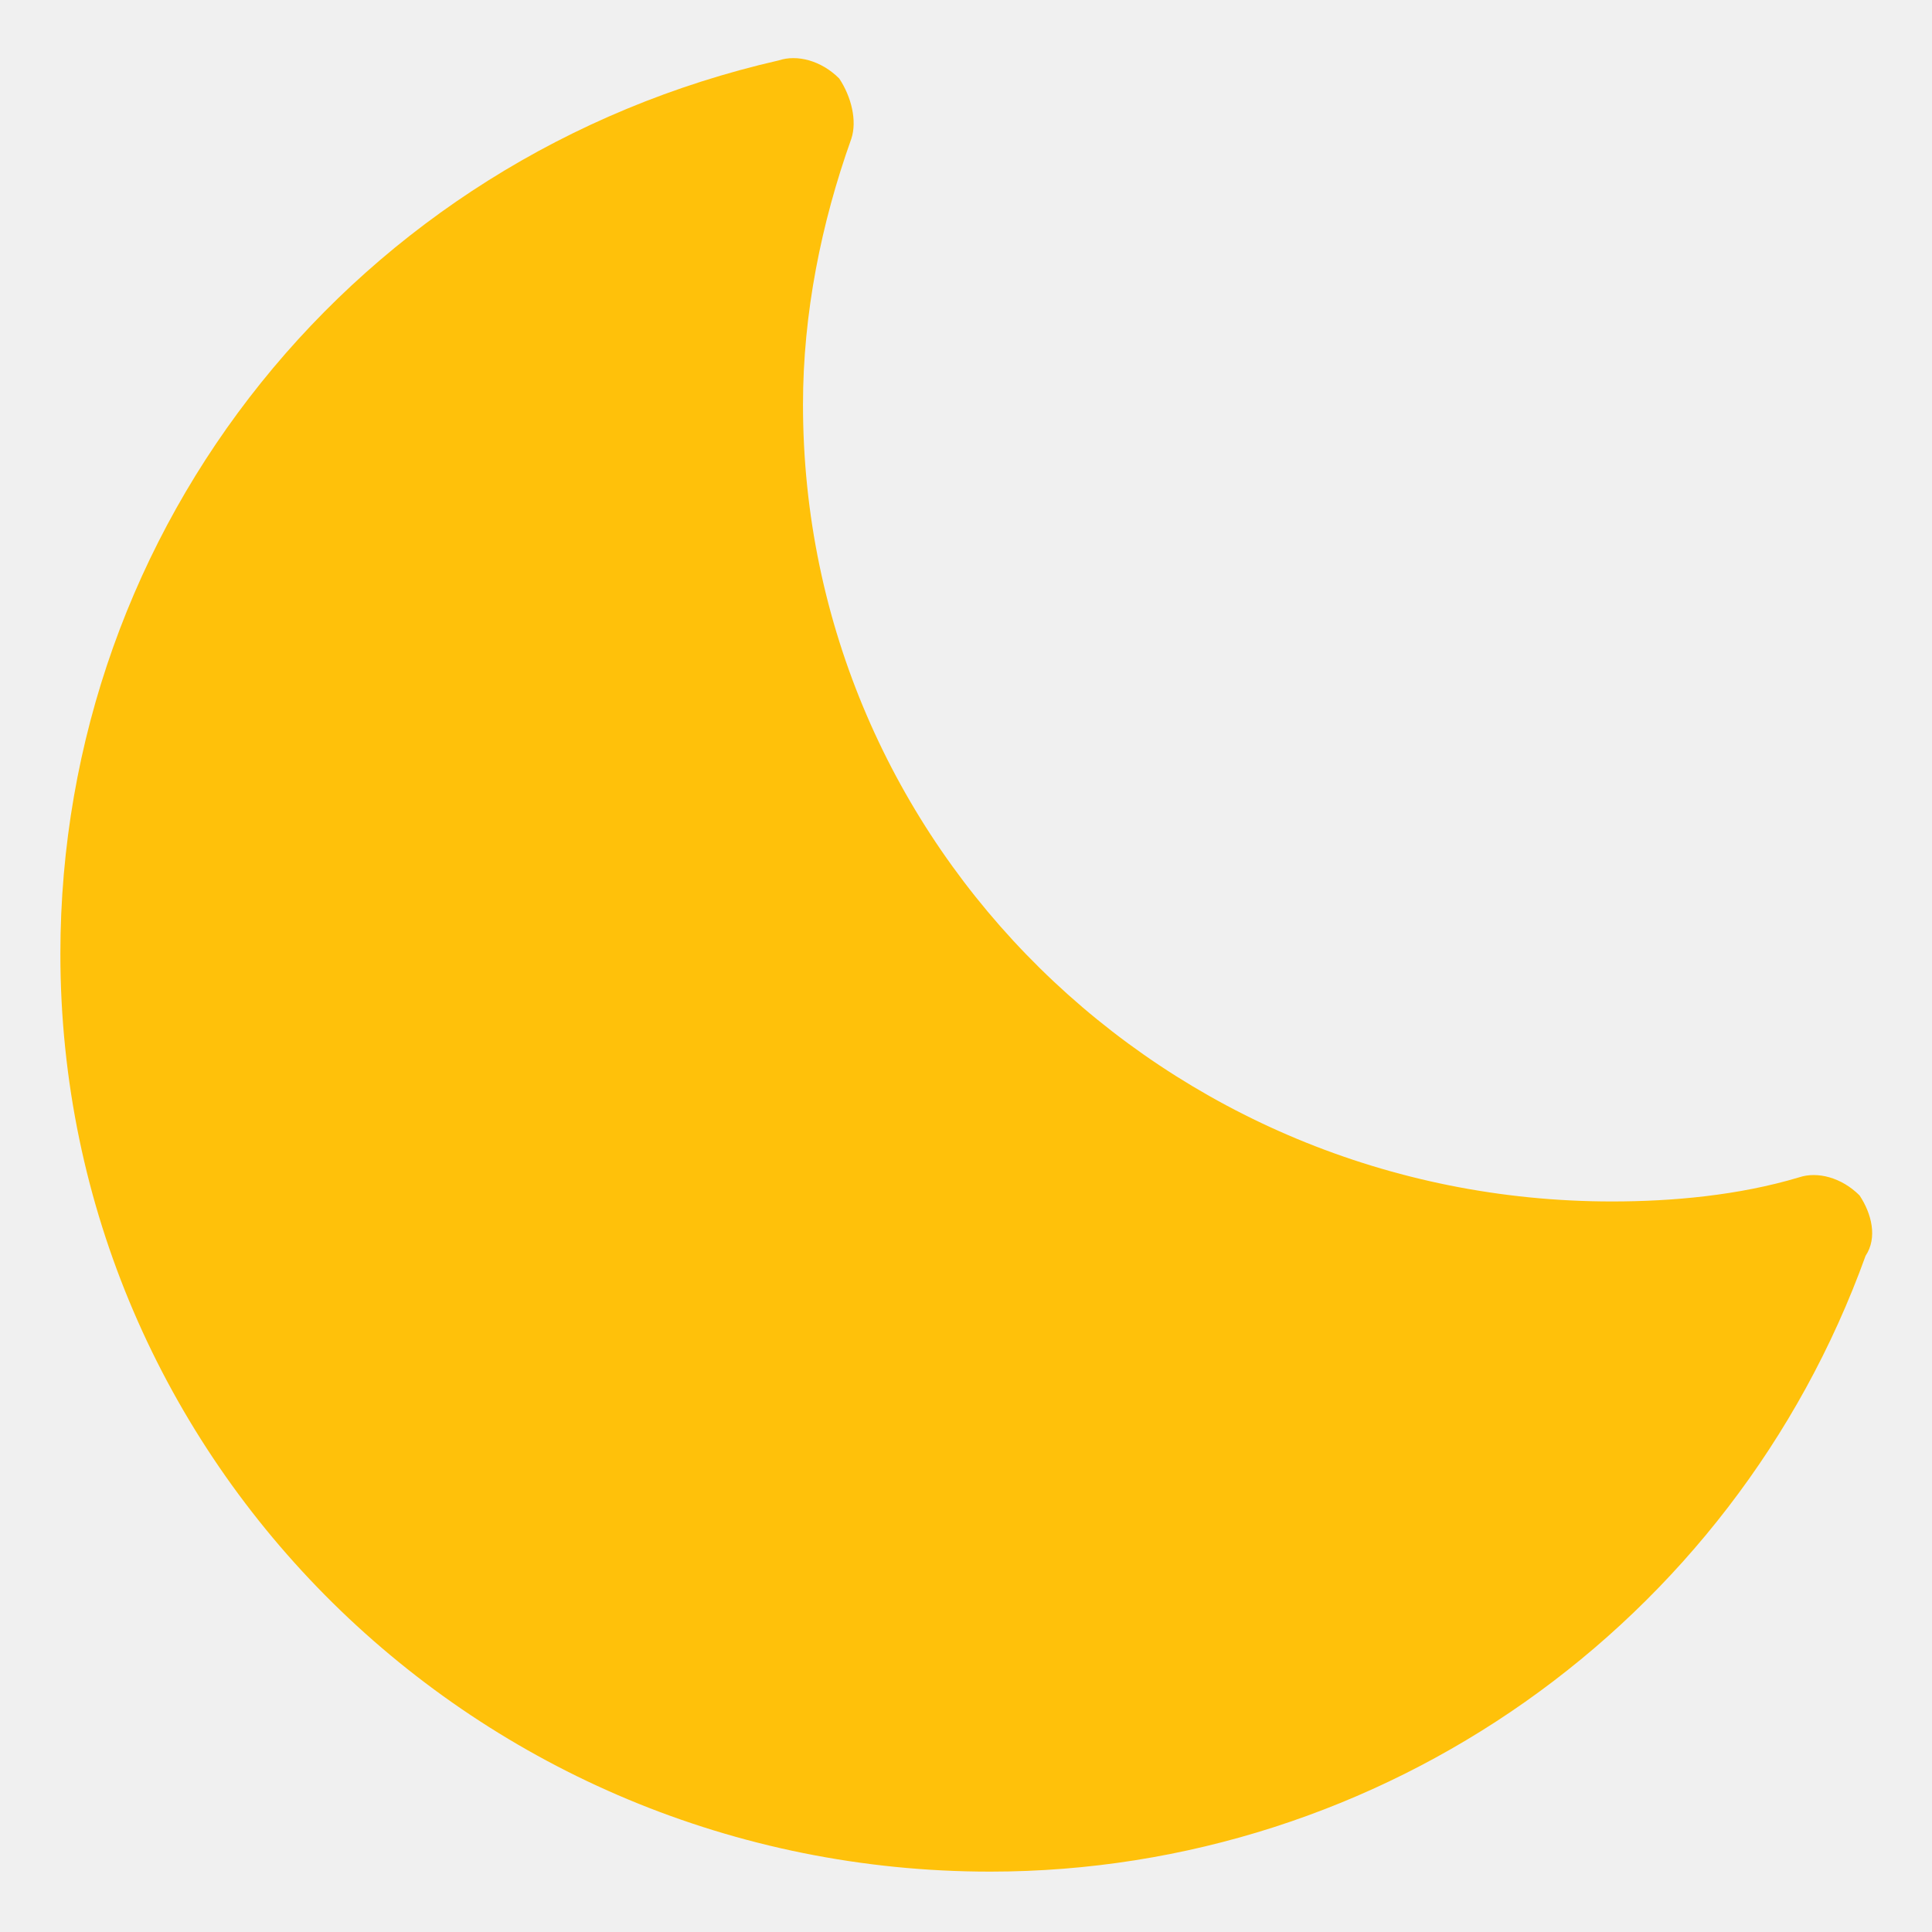
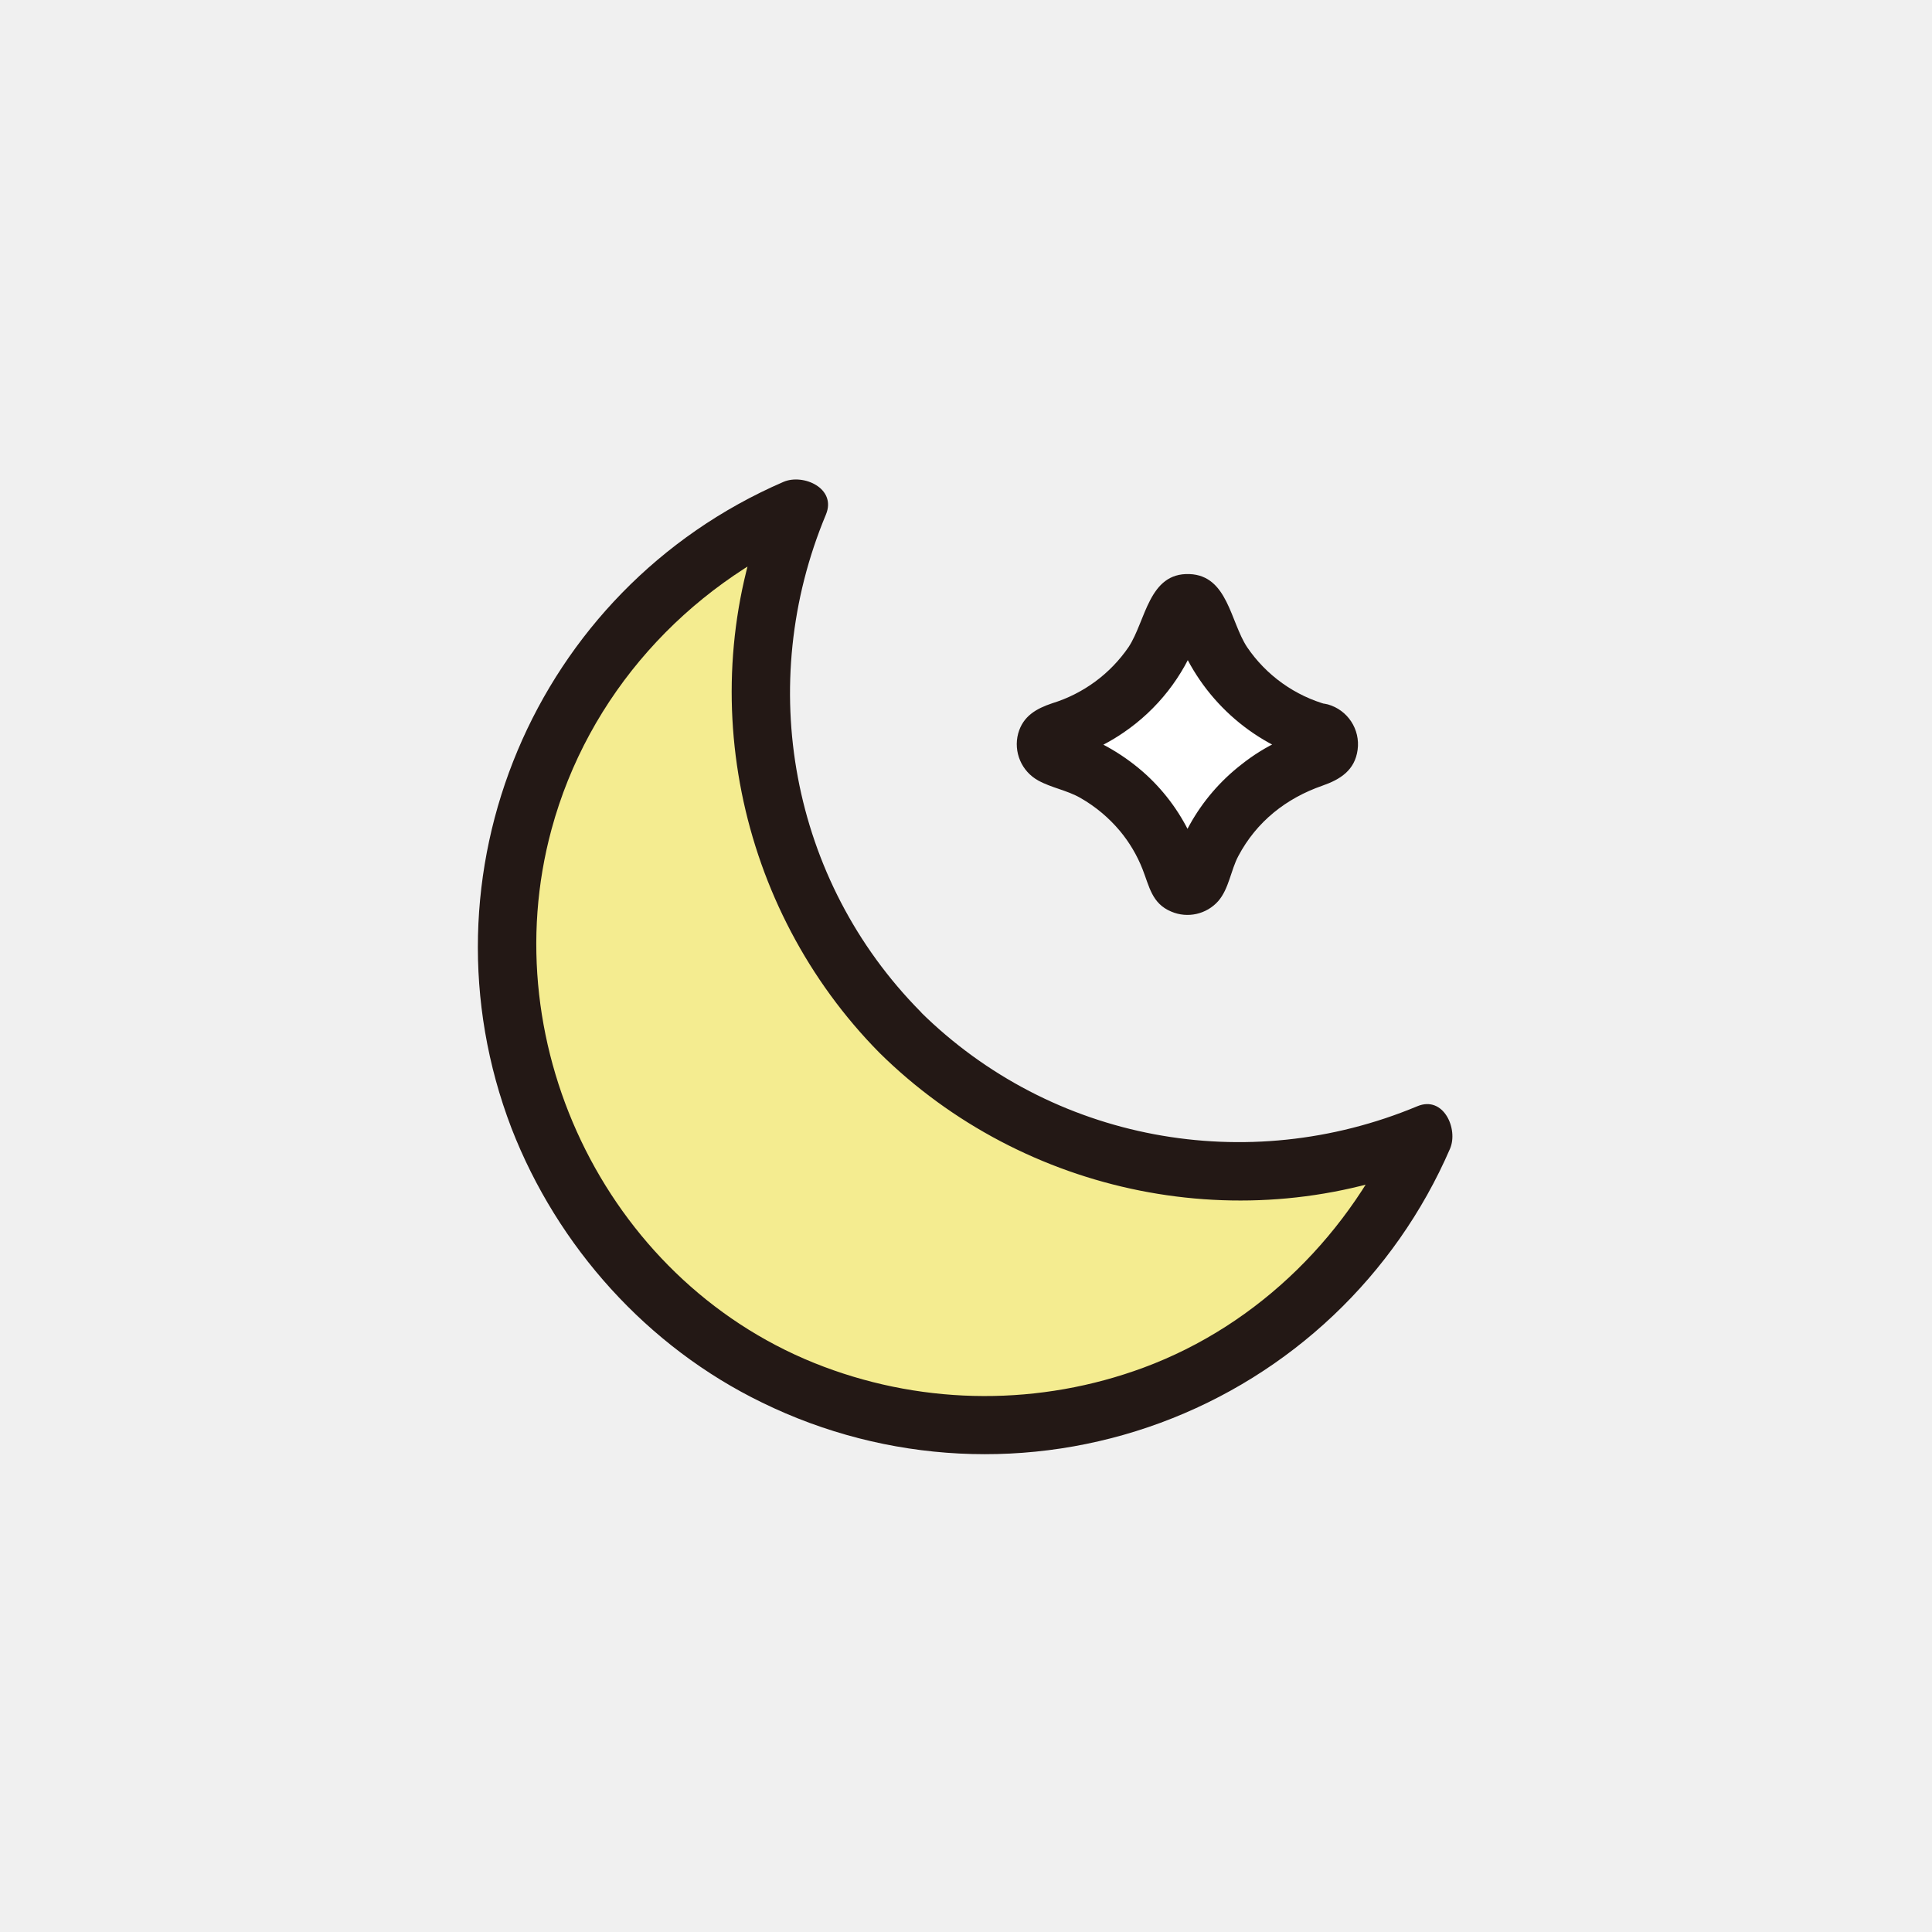
- <svg xmlns="http://www.w3.org/2000/svg" enable-background="new 0 0 32 32" version="1.1" viewBox="0 0 32 32" xml:space="preserve">
-   <g id="Layer_2" />
-   <g id="Layer_3" />
-   <g id="Layer_4" />
-   <g id="Layer_5" />
-   <g id="Layer_6" />
-   <g id="Layer_7" />
-   <g id="Layer_8" />
-   <g id="Layer_9" />
-   <g id="Layer_10" />
-   <g id="Layer_11" />
-   <g id="Layer_12" />
-   <g id="Layer_13" />
-   <g id="Layer_14" />
-   <g id="Layer_15" />
-   <g id="Layer_16" />
-   <g id="Layer_17" />
-   <g id="Layer_18" />
-   <g id="Layer_19">
-     <g>
-       <g>
-         <path d="M30.9,20.8c-2.2,6.1-8,10.2-14.5,10.2C7.9,31,1,24.2,1,15.8C1,8.7,5.9,2.6,12.9,1c0.3-0.1,0.7,0,1,0.3     c0.2,0.3,0.3,0.7,0.2,1c-0.5,1.4-0.8,2.9-0.8,4.4c0,7.3,6,13.2,13.4,13.2c1,0,2.1-0.1,3.1-0.4c0.3-0.1,0.7,0,1,0.3     C31,20.1,31.1,20.5,30.9,20.8z" fill="#FFC10A" />
-       </g>
-     </g>
+ <svg xmlns="http://www.w3.org/2000/svg" viewBox="0 0 500 500">
+   <defs>
+     <style>.cls-1{font-size:161.72px;stroke:#231815;stroke-miterlimit:10;font-family:DINAlternate-Bold, DIN Alternate;font-weight:700;}.cls-1,.cls-2{fill:#fff;}.cls-3{fill:#231815;}.cls-4{fill:#f4ec90;}</style>
+   </defs>
+   <g data-name="图层 1" id="图层_1">
+     <text class="cls-1" transform="translate(-3.4 -30.77)" />
+     <path class="cls-2" d="M341.66,189.62h0a3.19,3.19,0,0,1,0,6.16h0a44.32,44.32,0,0,0-31.28,31.28h0a3.19,3.19,0,0,1-6.16,0h0a44.32,44.32,0,0,0-31.28-31.28h0a3.19,3.19,0,0,1,0-6.16h0a44.32,44.32,0,0,0,31.28-31.28h0a3.19,3.19,0,0,1,6.16,0h0A44.32,44.32,0,0,0,341.66,189.62Z" />
+     <path class="cls-3" d="M339.67,196.85c-3.33-.9,4.21-8.58-1.38-7.91a10.45,10.45,0,0,0-2,.68c-1.72.61-3.42,1.32-5.07,2.07a49.7,49.7,0,0,0-9.93,6.15,51.17,51.17,0,0,0-13.39,15.6c-1.64,3-3.86,6.84-4.32,10.24-.35,2.53-2.14,1.38,3.76,1.38,4.86,0,4.53,1,3.54-2.06a58.81,58.81,0,0,0-2.25-5.78,50.43,50.43,0,0,0-12-16.73,53.52,53.52,0,0,0-18.89-11.12,10.82,10.82,0,0,0-2.74-.83v4.15q-2,5.08.69,4c1.37,0,3.4-1.11,4.7-1.63a50.73,50.73,0,0,0,10.38-5.47,51.2,51.2,0,0,0,19.18-24.48c.49-1.26,1.58-3.32,1.57-4.73h-8.31l.39,1.38a15.23,15.23,0,0,0,1.18,3.36,52.79,52.79,0,0,0,34.94,31.78c9.3,2.66,13.27-11.81,4-14.46a37.08,37.08,0,0,1-21-15c-4.32-6.59-5-18.48-14.87-18.87-10.58-.41-11.3,12.07-15.76,18.87A37.24,37.24,0,0,1,272.33,182c-4.12,1.38-7.58,3.31-8.83,7.84A10.73,10.73,0,0,0,268.7,202c3.45,1.9,7.43,2.51,10.91,4.5a37.86,37.86,0,0,1,10.21,8.53,36.14,36.14,0,0,1,5.86,9.89c1.78,4.51,2.41,8.91,7.44,11a10.65,10.65,0,0,0,12.16-2.72c2.78-3.21,3.23-7.95,5.2-11.66,4.73-8.91,12.35-14.94,21.79-18.22,4.62-1.61,8.37-4,9.08-9.27a10.71,10.71,0,0,0-7.7-11.75C334.32,179.87,330.34,194.34,339.67,196.85Z" />
+     <path class="cls-4" d="M232.91,267.09a123.76,123.76,0,0,1-26.4-135.9,123.73,123.73,0,1,0,162.3,162.3A123.76,123.76,0,0,1,232.91,267.09Z" />
+     <path class="cls-3" d="M238.21,261.79c-33.59-34-42.83-84.64-24.47-128.6,2.86-6.84-5.89-10.69-11-8.47A131.16,131.16,0,0,0,132.38,292c11.92,30.67,35.16,56.58,64.88,71a131.16,131.16,0,0,0,178-65.7c2.2-5.09-1.65-13.86-8.47-11-44,18.36-94.59,9.12-128.6-24.47-6.88-6.79-17.49,3.81-10.61,10.61,37.45,37,94.45,48.68,143.2,28.33l-8.47-11c-12.64,29.21-36.37,53.08-66.4,64.19a118.32,118.32,0,0,1-82.67-.24c-55.18-20.73-85.84-82.55-70.51-139.07,9.41-34.71,34.67-62.69,67.55-76.91l-11-8.47c-20.35,48.74-8.66,105.75,28.33,143.2C234.4,279.27,245,268.66,238.21,261.79Z" />
  </g>
-   <g id="Layer_20" />
-   <g id="Layer_21" />
-   <g id="Layer_22" />
-   <g id="Layer_23" />
-   <g id="Layer_24" />
-   <g id="Layer_25" />
-   <g id="Wearher" />
</svg>
